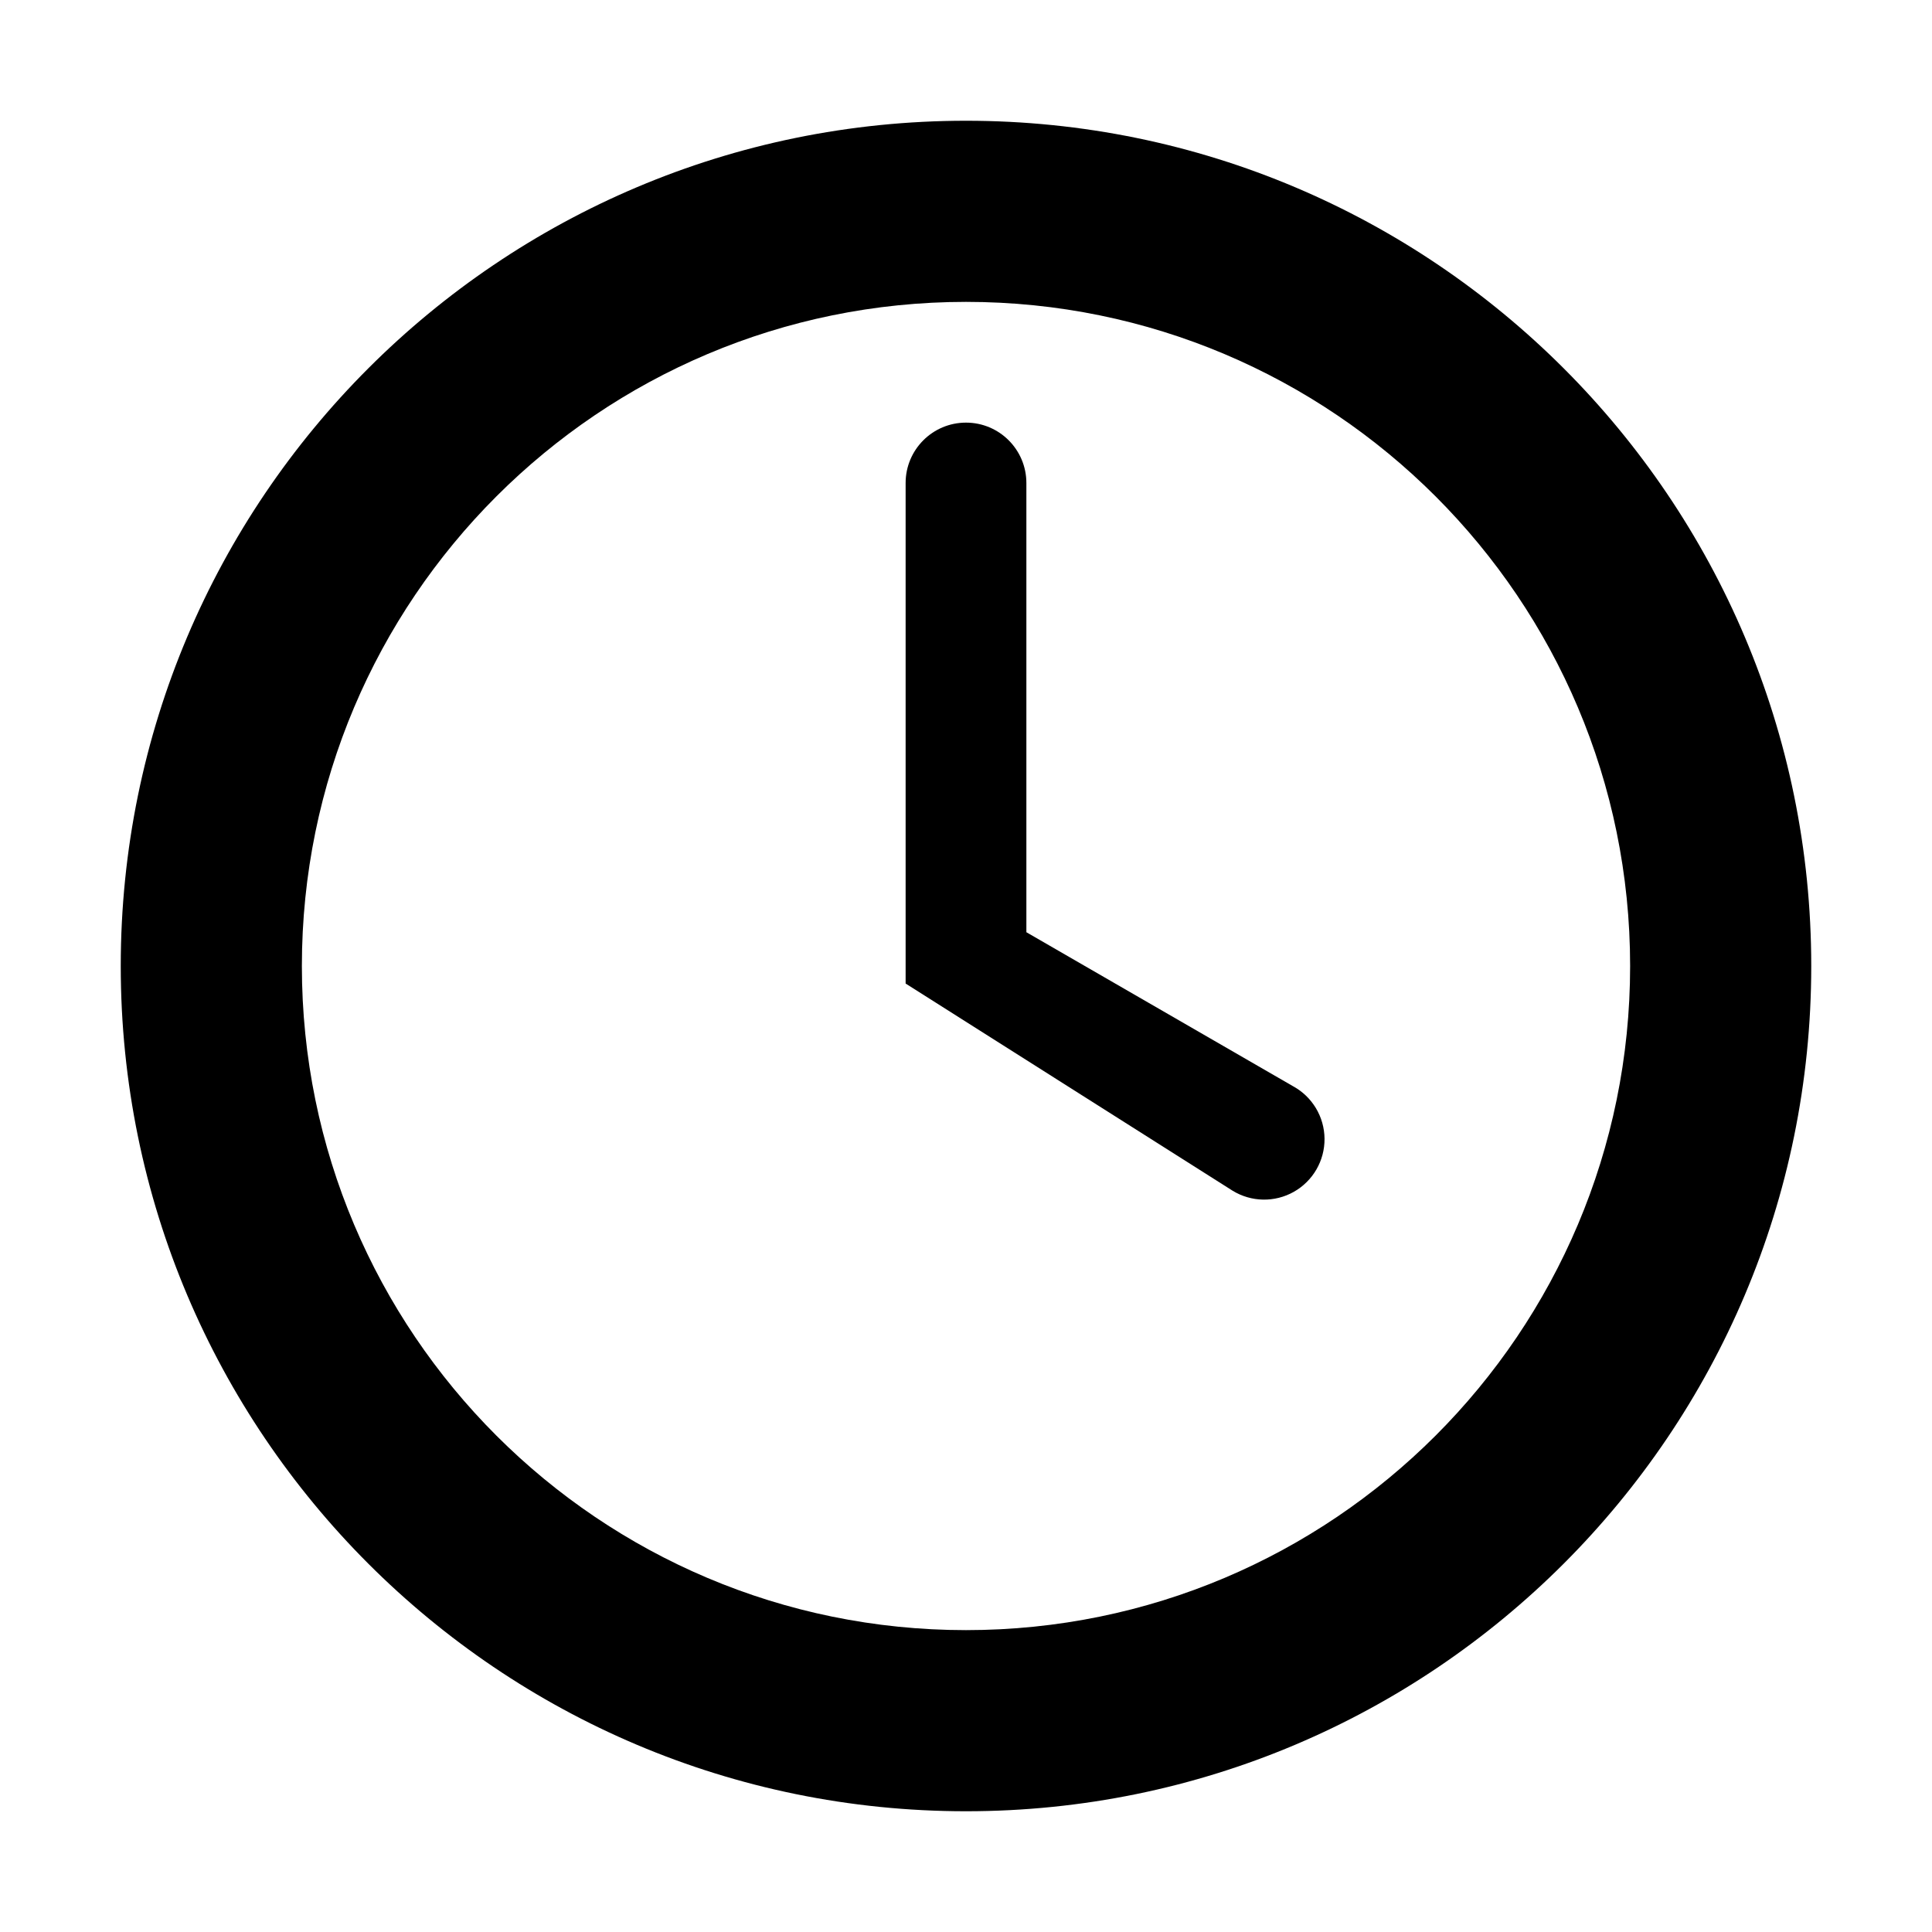
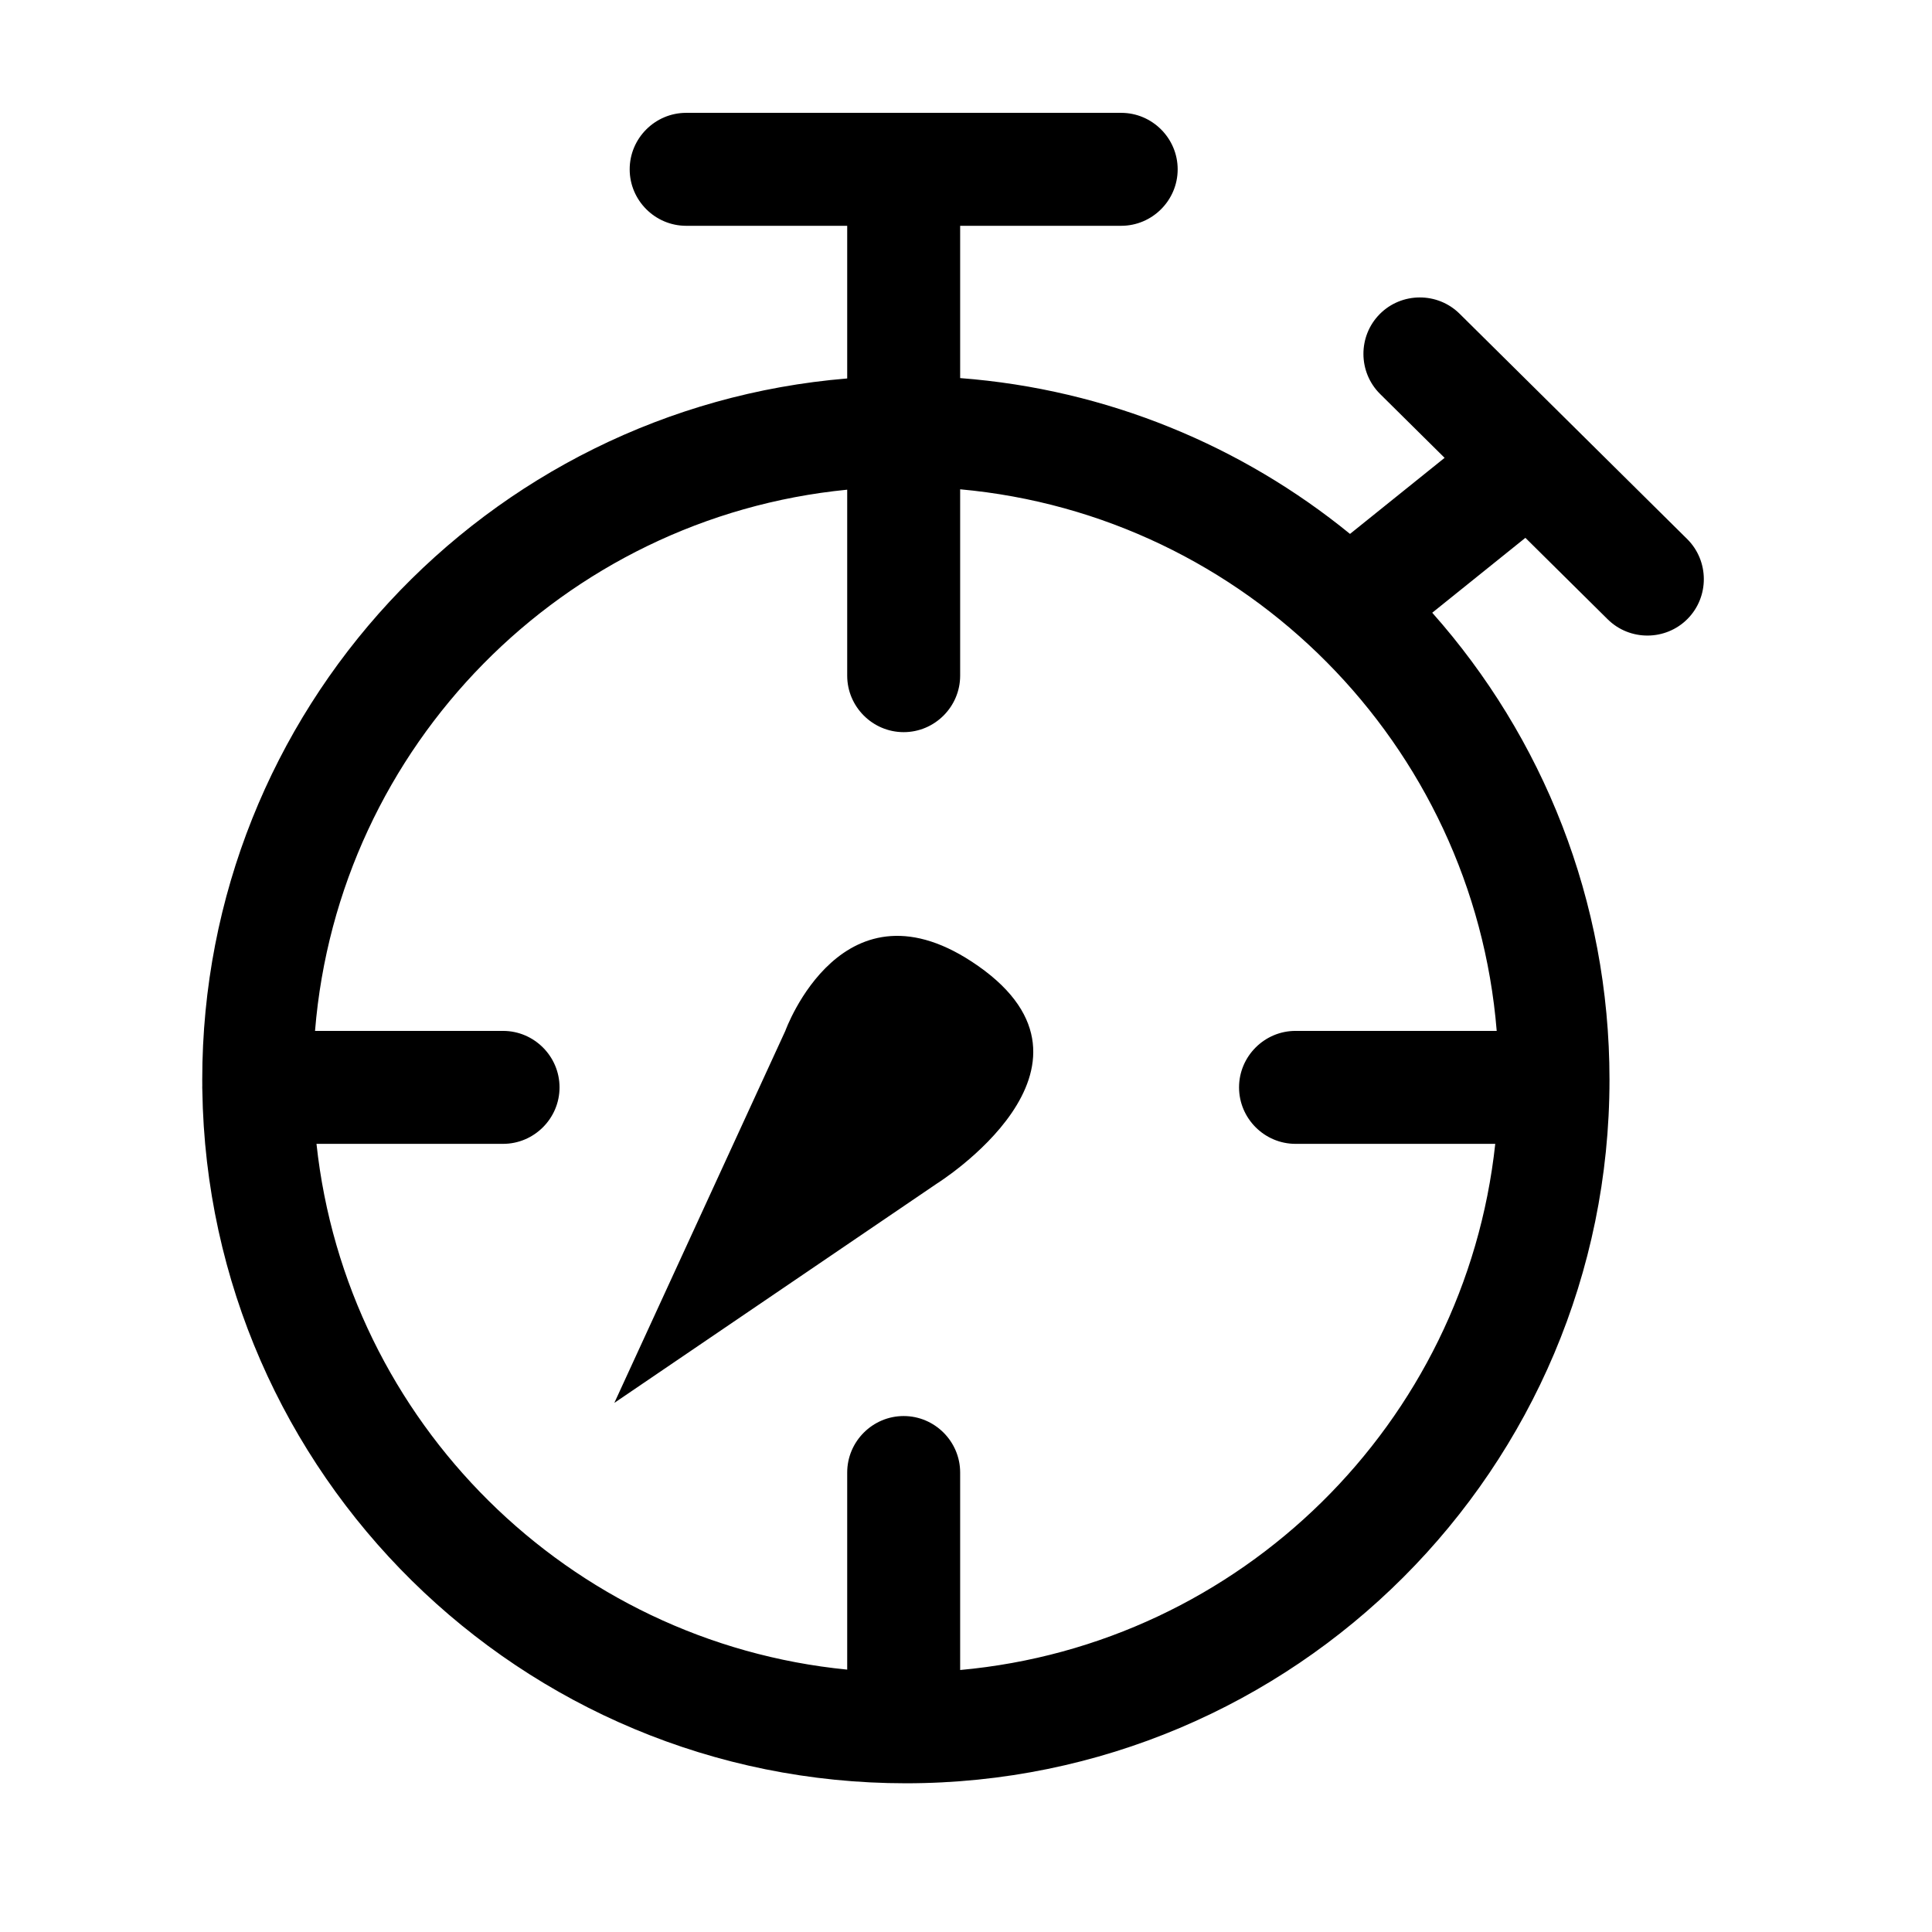
- <svg xmlns="http://www.w3.org/2000/svg" viewBox="0 0 1024 1024">
-   <path fill="currentColor" fill-rule="evenodd" d="M512 64a448 448 0 1 1 0 896 448 448 0 0 1 0-896m0 96a352 352 0 1 0 0 704 352 352 0 0 0 0-704" />
-   <path fill="currentColor" d="M480 256a32 32 0 0 1 64 0v238.1l141.3 81.6a32 32 0 1 1-32 55.4L480 521.3z" />
+ <svg xmlns="http://www.w3.org/2000/svg" class="icon" style="width: 1em;height: 1em;vertical-align: middle;fill: currentColor;overflow: hidden;" viewBox="0 0 1024 1024" version="1.1" p-id="15442">
+   <path d="M894.226 285.691 773.605 166.275c-11.7-11.583-30.749-11.488-42.333 0.213l0 0c-11.583 11.7-11.488 30.749 0.213 42.333l34.187 33.845-50.138 40.316C658.298 236.345 586.962 206.353 508.901 200.397l0-80.718 85.356 0c16.464 0 29.934-13.471 29.934-29.934l0 0c0-16.464-13.471-29.934-29.934-29.934L363.678 59.811c-16.464 0-29.934 13.471-29.934 29.934l0 0c0 16.464 13.471 29.934 29.934 29.934l85.356 0 0 80.911c-191.416 15.802-341.84 176.156-341.84 371.649 0 1.095 0.011 2.187 0.02 3.28-0.007 0.271-0.02 0.541-0.02 0.815l0 0c0 0.555 0.018 1.104 0.048 1.651 3.071 203.317 168.839 367.191 372.887 367.191 205.966 0 372.935-166.969 372.935-372.935 0-94.966-35.496-181.641-93.945-247.483l49.37-39.699 43.614 43.178c11.7 11.583 30.749 11.488 42.333-0.213l0 0C906.022 316.323 905.926 297.274 894.226 285.691zM508.901 885.136 508.901 780.465c0-16.464-13.471-29.934-29.934-29.934l0 0c-16.464 0-29.934 13.471-29.934 29.934l0 104.465C301.301 870.416 183.614 753.596 167.746 606.266l98.886 0c16.464 0 29.934-13.471 29.934-29.934l0 0c0-16.464-13.471-29.934-29.934-29.934l-99.661 0c12.307-151.172 131.604-272.069 282.062-286.851l0 98.572c0 16.464 13.471 29.934 29.934 29.934l0 0c16.464 0 29.934-13.471 29.934-29.934L508.901 259.34c151.551 13.76 272.016 135.11 284.386 287.058L686.656 546.397c-16.464 0-29.934 13.471-29.934 29.934l0 0c0 16.464 13.471 29.934 29.934 29.934l105.857 0C776.561 754.367 657.72 871.624 508.901 885.136zM518.468 512c-71.755-50.352-102.237 34.397-102.237 34.397l-90.62 197.162 170.869-116.179C496.48 627.381 595.147 565.806 518.468 512z" p-id="15443" />
</svg>
